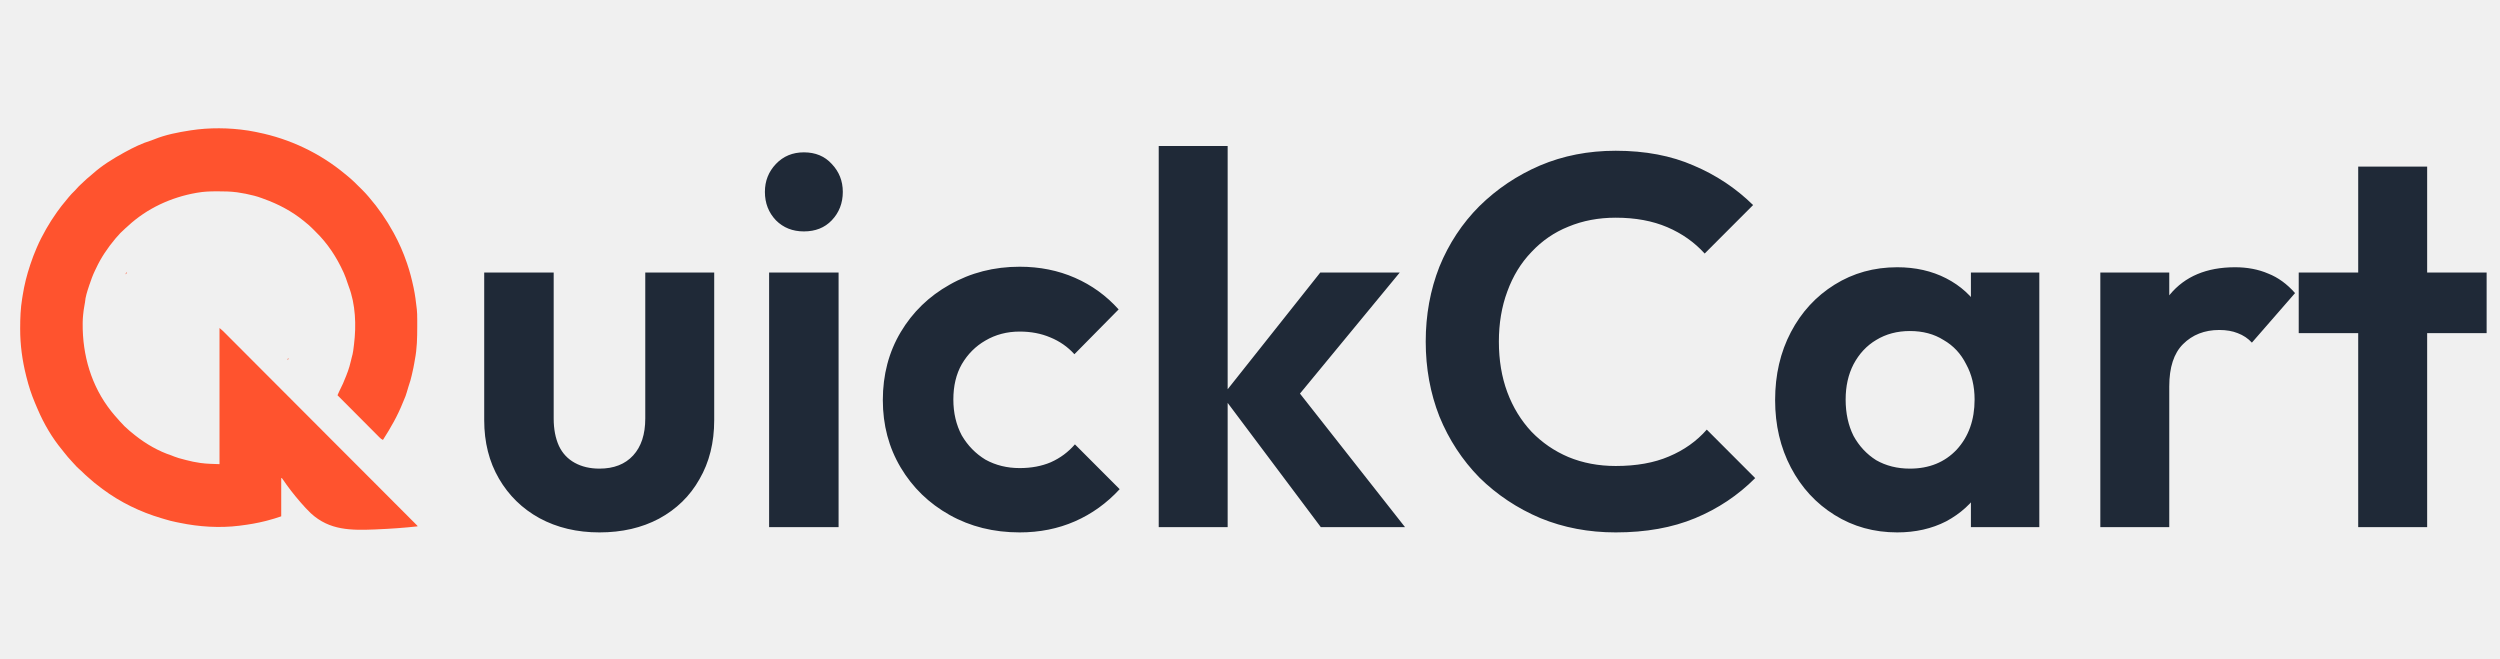
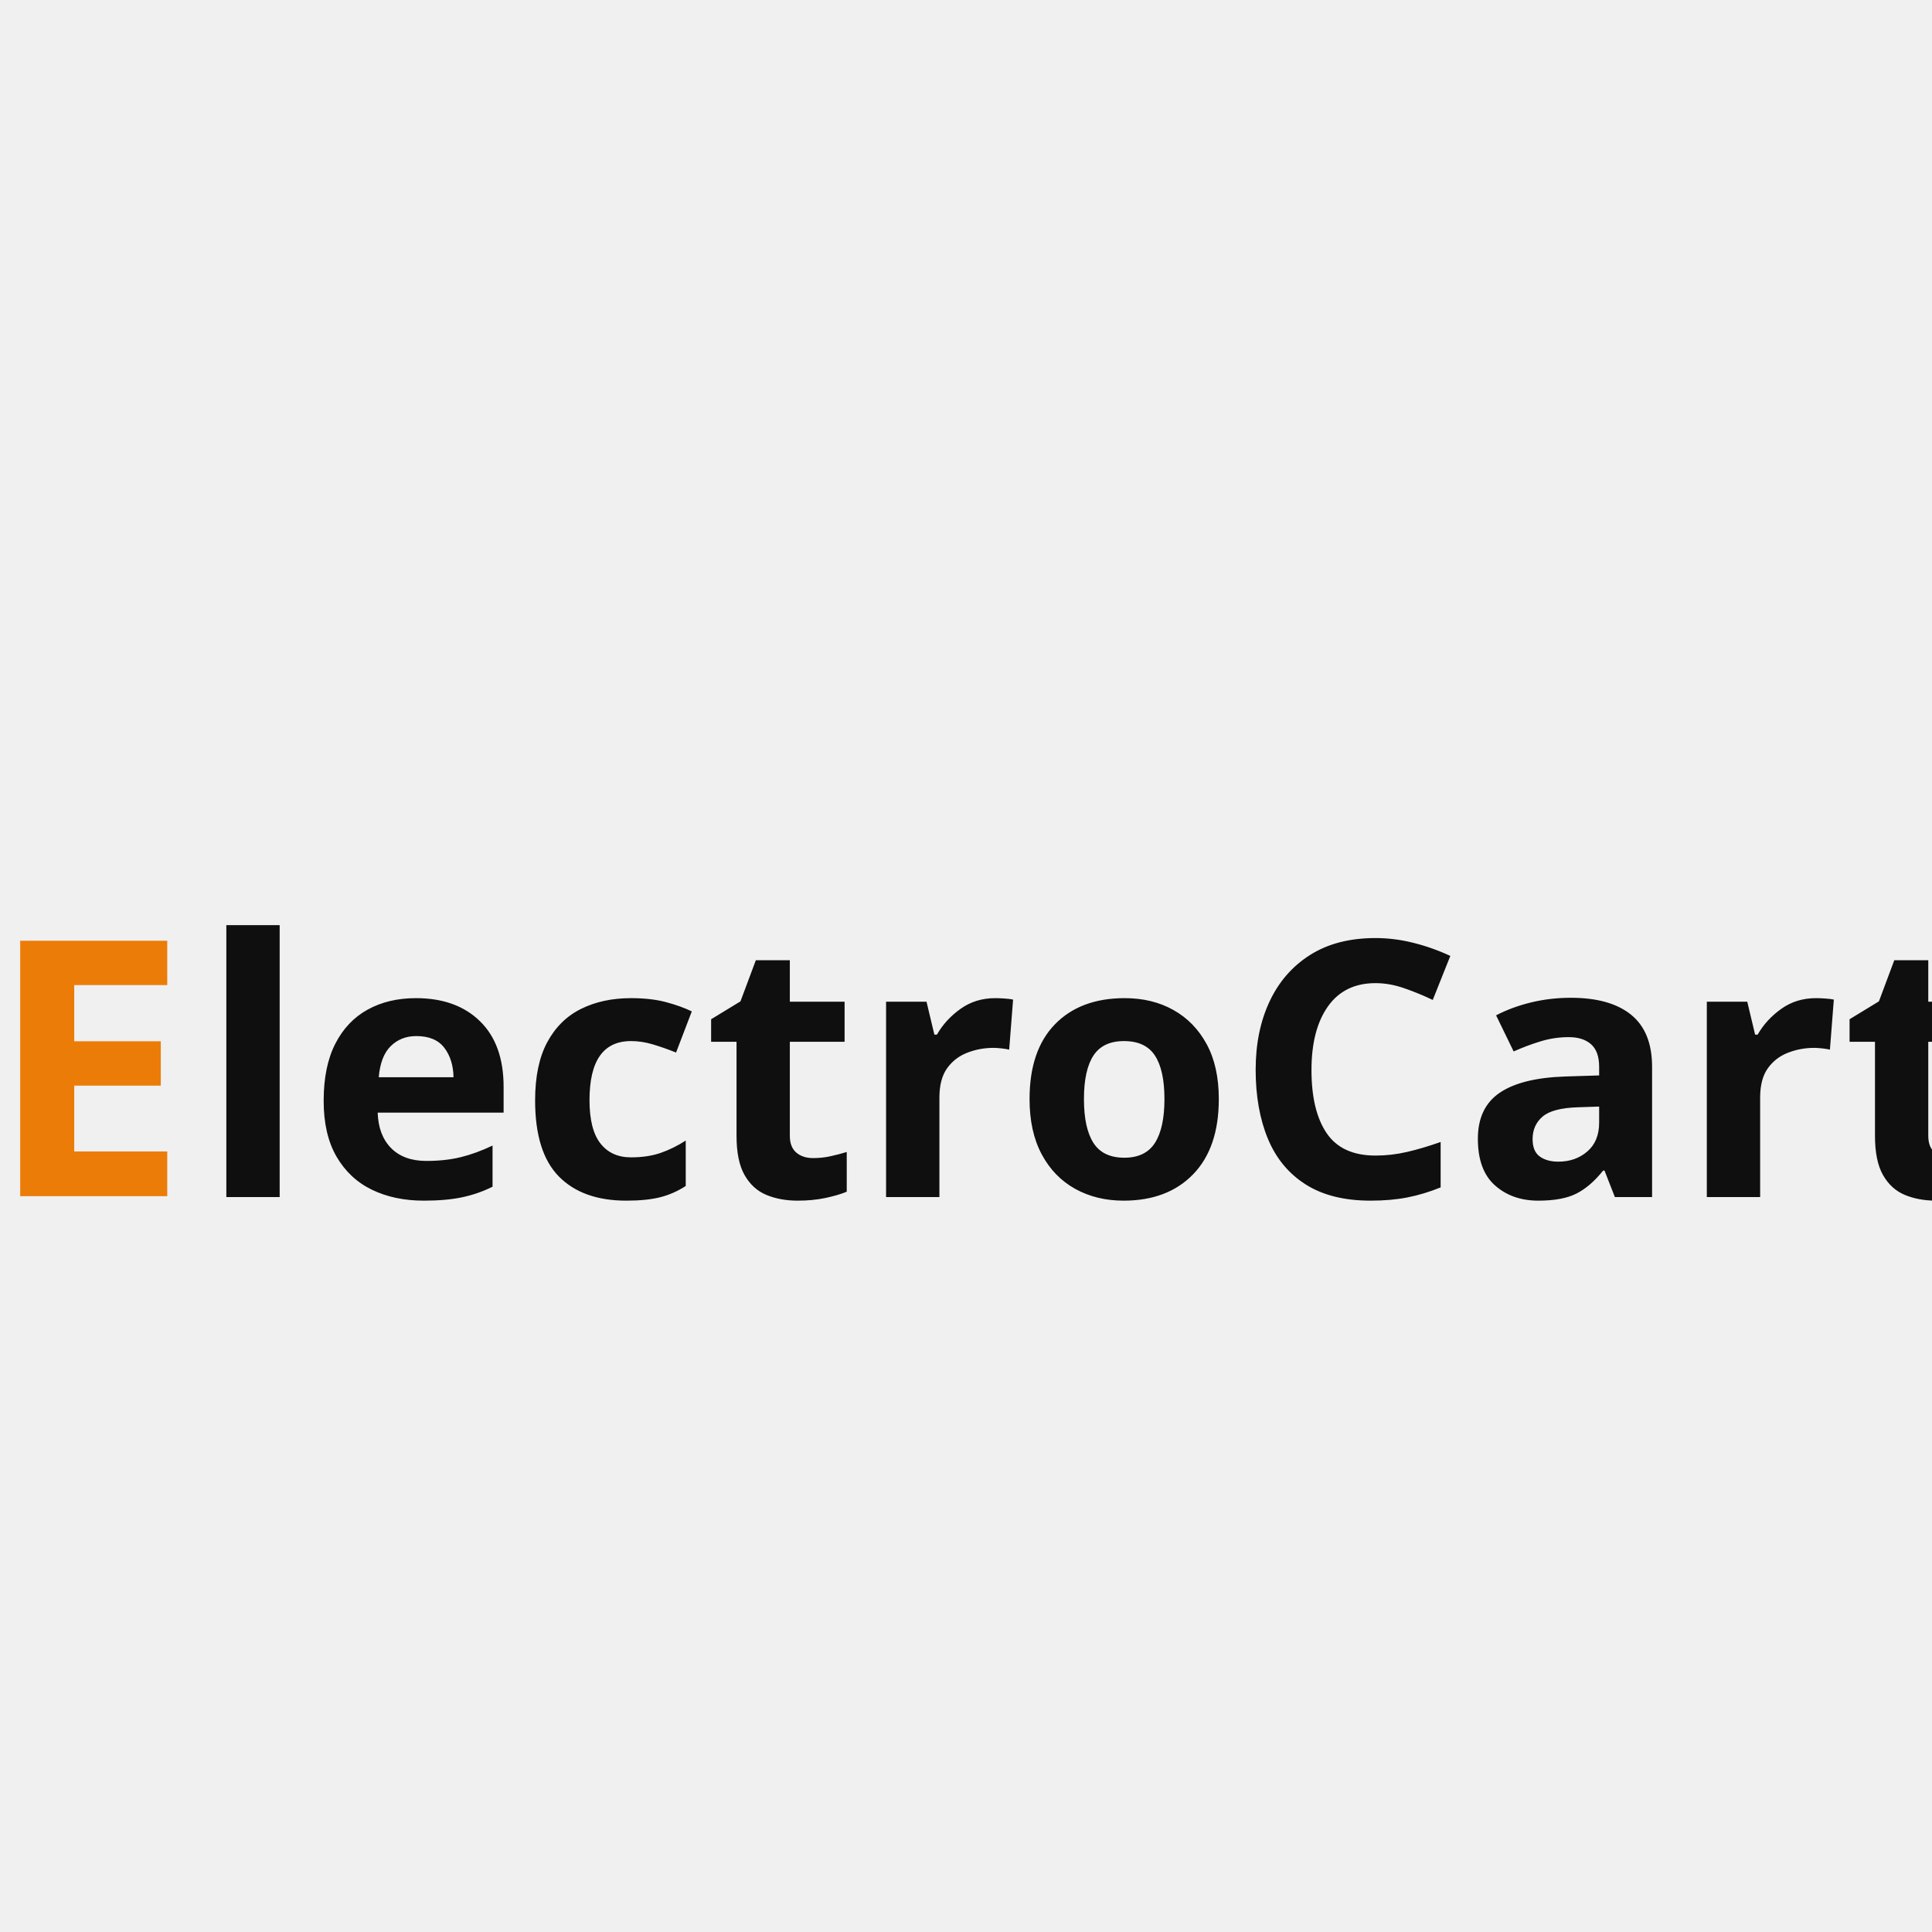
- <svg xmlns="http://www.w3.org/2000/svg" width="129" height="34" viewBox="0 0 129 34" fill="none">
-   <path d="M30.933 27.472C29.774 27.472 28.742 27.227 27.837 26.737C26.95 26.248 26.253 25.568 25.746 24.697C25.239 23.827 24.985 22.821 24.985 21.678V14.062H28.57V21.597C28.57 22.141 28.661 22.612 28.842 23.011C29.023 23.392 29.294 23.682 29.656 23.881C30.019 24.081 30.444 24.181 30.933 24.181C31.675 24.181 32.255 23.954 32.671 23.501C33.087 23.047 33.296 22.413 33.296 21.597V14.062H36.853V21.678C36.853 22.839 36.6 23.854 36.093 24.725C35.604 25.595 34.907 26.275 34.002 26.765C33.115 27.236 32.092 27.472 30.933 27.472ZM39.686 27.2V14.062H43.271V27.2H39.686ZM41.479 11.941C40.9 11.941 40.42 11.75 40.039 11.369C39.659 10.97 39.469 10.481 39.469 9.901C39.469 9.338 39.659 8.858 40.039 8.459C40.42 8.06 40.9 7.861 41.479 7.861C42.076 7.861 42.556 8.06 42.918 8.459C43.298 8.858 43.489 9.338 43.489 9.901C43.489 10.481 43.298 10.97 42.918 11.369C42.556 11.75 42.076 11.941 41.479 11.941ZM52.615 27.472C51.275 27.472 50.071 27.173 49.003 26.574C47.935 25.976 47.093 25.16 46.477 24.126C45.862 23.093 45.554 21.932 45.554 20.645C45.554 19.339 45.862 18.169 46.477 17.136C47.093 16.102 47.935 15.286 49.003 14.688C50.089 14.071 51.293 13.763 52.615 13.763C53.647 13.763 54.597 13.953 55.466 14.334C56.336 14.715 57.087 15.259 57.721 15.966L55.439 18.278C55.095 17.897 54.679 17.607 54.19 17.408C53.719 17.208 53.194 17.109 52.615 17.109C51.963 17.109 51.375 17.263 50.85 17.571C50.343 17.861 49.935 18.269 49.627 18.795C49.338 19.303 49.193 19.91 49.193 20.617C49.193 21.306 49.338 21.923 49.627 22.467C49.935 22.993 50.343 23.41 50.85 23.718C51.375 24.008 51.963 24.153 52.615 24.153C53.212 24.153 53.746 24.054 54.217 23.854C54.706 23.637 55.122 23.328 55.466 22.929L57.775 25.241C57.105 25.967 56.336 26.52 55.466 26.901C54.597 27.281 53.647 27.472 52.615 27.472ZM68.154 27.2L63.076 20.427L68.127 14.062H72.228L66.308 21.243L66.443 19.502L72.499 27.2H68.154ZM59.79 27.2V7.534H63.347V27.2H59.79ZM83.371 27.472C81.977 27.472 80.683 27.227 79.488 26.737C78.293 26.23 77.243 25.532 76.338 24.643C75.45 23.736 74.762 22.685 74.273 21.488C73.803 20.291 73.567 19.003 73.567 17.625C73.567 16.247 73.803 14.96 74.273 13.763C74.762 12.566 75.45 11.524 76.338 10.635C77.243 9.746 78.284 9.048 79.461 8.541C80.656 8.033 81.959 7.779 83.371 7.779C84.892 7.779 86.232 8.033 87.391 8.541C88.549 9.03 89.572 9.71 90.46 10.581L87.961 13.083C87.436 12.503 86.793 12.049 86.033 11.723C85.272 11.397 84.385 11.233 83.371 11.233C82.484 11.233 81.669 11.387 80.927 11.696C80.203 11.986 79.569 12.421 79.026 13.001C78.483 13.563 78.067 14.243 77.777 15.041C77.487 15.821 77.342 16.682 77.342 17.625C77.342 18.586 77.487 19.457 77.777 20.237C78.067 21.016 78.483 21.696 79.026 22.277C79.569 22.839 80.203 23.274 80.927 23.582C81.669 23.89 82.484 24.045 83.371 24.045C84.44 24.045 85.354 23.881 86.114 23.555C86.893 23.229 87.545 22.766 88.07 22.168L90.568 24.67C89.681 25.559 88.649 26.248 87.472 26.737C86.295 27.227 84.928 27.472 83.371 27.472ZM97.897 27.472C96.702 27.472 95.625 27.173 94.665 26.574C93.705 25.976 92.954 25.16 92.411 24.126C91.868 23.093 91.596 21.932 91.596 20.645C91.596 19.339 91.868 18.169 92.411 17.136C92.954 16.102 93.705 15.286 94.665 14.688C95.625 14.089 96.702 13.79 97.897 13.79C98.838 13.79 99.68 13.981 100.422 14.361C101.165 14.742 101.753 15.277 102.188 15.966C102.64 16.637 102.885 17.399 102.921 18.251V22.984C102.885 23.854 102.64 24.625 102.188 25.296C101.753 25.967 101.165 26.502 100.422 26.901C99.68 27.281 98.838 27.472 97.897 27.472ZM98.549 24.181C99.544 24.181 100.35 23.854 100.966 23.201C101.581 22.53 101.889 21.669 101.889 20.617C101.889 19.928 101.744 19.321 101.454 18.795C101.183 18.251 100.794 17.834 100.287 17.544C99.798 17.235 99.219 17.081 98.549 17.081C97.897 17.081 97.317 17.235 96.81 17.544C96.322 17.834 95.932 18.251 95.643 18.795C95.371 19.321 95.235 19.928 95.235 20.617C95.235 21.325 95.371 21.95 95.643 22.494C95.932 23.02 96.322 23.437 96.81 23.745C97.317 24.035 97.897 24.181 98.549 24.181ZM101.699 27.2V23.664L102.269 20.454L101.699 17.299V14.062H105.229V27.2H101.699ZM108.377 27.2V14.062H111.934V27.2H108.377ZM111.934 19.937L110.549 19.013C110.712 17.399 111.183 16.129 111.962 15.205C112.74 14.262 113.863 13.79 115.329 13.79C115.963 13.79 116.533 13.899 117.04 14.117C117.547 14.316 118.009 14.652 118.425 15.123L116.198 17.68C115.999 17.462 115.755 17.299 115.465 17.19C115.194 17.081 114.877 17.027 114.515 17.027C113.754 17.027 113.129 17.272 112.641 17.761C112.17 18.233 111.934 18.958 111.934 19.937ZM121.683 27.2V8.595H125.241V27.2H121.683ZM118.614 17.19V14.062H128.31V17.19H118.614Z" fill="#1F2937" />
-   <mask id="mask0_3277_1003" style="mask-type:luminance" maskUnits="userSpaceOnUse" x="0" y="5" width="23" height="24">
-     <path d="M22.632 5.667H0V28.334H22.632V5.667Z" fill="white" />
-   </mask>
-   <g mask="url(#mask0_3277_1003)">
-     <path d="M12.769 6.732C12.791 6.735 12.814 6.739 12.837 6.742C12.953 6.76 13.067 6.781 13.181 6.805C13.225 6.815 13.269 6.824 13.313 6.833C14.947 7.163 16.503 7.897 17.787 8.964C17.819 8.991 17.852 9.018 17.886 9.044C18.155 9.259 18.399 9.504 18.643 9.748C18.662 9.766 18.68 9.785 18.7 9.805C18.807 9.912 18.909 10.021 19.007 10.137C19.022 10.154 19.022 10.154 19.037 10.172C19.521 10.733 19.942 11.339 20.297 11.99C20.309 12.011 20.32 12.031 20.332 12.053C20.591 12.53 20.811 13.027 20.986 13.542C20.993 13.563 21.001 13.585 21.009 13.607C21.142 13.996 21.244 14.389 21.33 14.791C21.334 14.812 21.339 14.832 21.343 14.853C21.418 15.202 21.462 15.557 21.502 15.912C21.504 15.927 21.506 15.943 21.508 15.959C21.526 16.117 21.527 16.274 21.528 16.434C21.528 16.463 21.528 16.493 21.529 16.523C21.529 16.617 21.529 16.712 21.529 16.806C21.529 16.822 21.529 16.838 21.529 16.855C21.53 17.424 21.519 17.984 21.41 18.545C21.397 18.615 21.385 18.684 21.374 18.754C21.349 18.909 21.314 19.061 21.28 19.213C21.268 19.263 21.257 19.312 21.246 19.362C21.205 19.545 21.156 19.721 21.093 19.898C21.079 19.945 21.064 19.991 21.05 20.037C21.043 20.06 21.036 20.084 21.029 20.108C21.014 20.155 21 20.204 20.986 20.252C20.95 20.373 20.912 20.489 20.858 20.603C20.836 20.652 20.816 20.701 20.796 20.751C20.523 21.442 20.16 22.077 19.76 22.7C19.684 22.667 19.636 22.624 19.578 22.566C19.558 22.547 19.539 22.527 19.52 22.508C19.499 22.487 19.478 22.465 19.457 22.444C19.434 22.422 19.412 22.399 19.39 22.377C19.329 22.317 19.269 22.256 19.209 22.195C19.146 22.132 19.083 22.069 19.02 22.006C18.9 21.886 18.781 21.766 18.662 21.646C18.526 21.509 18.39 21.373 18.254 21.236C17.974 20.956 17.695 20.675 17.415 20.394C17.443 20.323 17.473 20.255 17.508 20.187C17.643 19.924 17.763 19.659 17.867 19.381C17.872 19.367 17.877 19.353 17.883 19.339C17.893 19.311 17.904 19.283 17.914 19.255C17.927 19.222 17.939 19.189 17.952 19.156C18.012 18.996 18.055 18.833 18.095 18.666C18.102 18.64 18.108 18.614 18.115 18.587C18.127 18.536 18.14 18.485 18.152 18.434C18.164 18.384 18.177 18.334 18.191 18.285C18.222 18.16 18.234 18.032 18.25 17.905C18.255 17.86 18.261 17.815 18.267 17.77C18.388 16.792 18.35 15.698 17.991 14.769C17.968 14.709 17.948 14.648 17.928 14.587C17.872 14.414 17.813 14.246 17.738 14.08C17.73 14.064 17.723 14.048 17.716 14.032C17.369 13.269 16.899 12.554 16.297 11.968C16.244 11.916 16.192 11.863 16.14 11.81C16.013 11.68 15.88 11.564 15.737 11.451C15.715 11.433 15.694 11.416 15.671 11.397C15.06 10.899 14.363 10.532 13.624 10.266C13.584 10.252 13.544 10.237 13.504 10.222C13.382 10.176 13.26 10.137 13.134 10.104C13.117 10.1 13.1 10.095 13.082 10.091C12.812 10.022 12.543 9.966 12.267 9.928C12.249 9.925 12.23 9.923 12.211 9.92C11.89 9.878 11.569 9.873 11.245 9.873C11.223 9.873 11.2 9.873 11.177 9.873C10.843 9.873 10.517 9.883 10.187 9.943C10.169 9.946 10.151 9.949 10.132 9.952C8.828 10.18 7.579 10.755 6.604 11.661C6.56 11.703 6.514 11.743 6.467 11.783C6.289 11.938 6.122 12.11 5.971 12.292C5.961 12.303 5.952 12.315 5.942 12.327C5.555 12.79 5.212 13.295 4.958 13.844C4.938 13.888 4.916 13.932 4.894 13.976C4.78 14.213 4.693 14.459 4.609 14.709C4.604 14.726 4.598 14.742 4.593 14.758C4.5 15.034 4.407 15.319 4.384 15.61C4.379 15.658 4.369 15.704 4.359 15.752C4.327 15.904 4.31 16.059 4.293 16.214C4.291 16.23 4.29 16.246 4.288 16.262C4.275 16.386 4.268 16.508 4.267 16.632C4.266 16.651 4.266 16.669 4.266 16.689C4.251 18.324 4.709 19.918 5.734 21.213C5.752 21.235 5.769 21.257 5.787 21.279C5.88 21.395 5.977 21.506 6.076 21.615C6.116 21.66 6.155 21.705 6.194 21.75C6.343 21.921 6.507 22.08 6.681 22.226C6.699 22.241 6.716 22.255 6.734 22.27C6.795 22.321 6.856 22.37 6.918 22.42C6.938 22.436 6.959 22.453 6.98 22.47C7.535 22.91 8.18 23.282 8.853 23.503C8.9 23.52 8.945 23.539 8.99 23.558C9.141 23.62 9.298 23.659 9.456 23.7C9.509 23.714 9.562 23.728 9.615 23.742C9.847 23.804 10.079 23.851 10.316 23.885C10.331 23.887 10.345 23.889 10.36 23.891C10.682 23.937 11 23.938 11.327 23.95C11.327 21.631 11.327 19.313 11.327 16.925C11.497 17.07 11.497 17.07 11.561 17.135C11.576 17.149 11.591 17.164 11.606 17.179C11.63 17.203 11.63 17.203 11.654 17.227C11.671 17.244 11.688 17.262 11.706 17.279C11.763 17.337 11.821 17.395 11.878 17.452C11.92 17.494 11.962 17.536 12.003 17.577C12.094 17.668 12.184 17.759 12.275 17.849C12.409 17.984 12.544 18.119 12.679 18.254C12.919 18.495 13.16 18.736 13.4 18.977C13.611 19.187 13.821 19.398 14.031 19.609C14.052 19.63 14.052 19.63 14.073 19.651C14.13 19.708 14.187 19.764 14.243 19.821C14.774 20.353 15.305 20.885 15.836 21.417C16.308 21.89 16.78 22.363 17.252 22.836C17.783 23.367 18.313 23.898 18.843 24.429C18.899 24.485 18.956 24.542 19.012 24.599C19.026 24.613 19.04 24.627 19.055 24.641C19.265 24.852 19.475 25.062 19.686 25.273C19.924 25.512 20.163 25.752 20.402 25.991C20.536 26.125 20.67 26.259 20.804 26.393C20.893 26.483 20.982 26.572 21.072 26.662C21.122 26.713 21.173 26.764 21.224 26.815C21.279 26.869 21.334 26.924 21.389 26.979C21.404 26.995 21.421 27.011 21.437 27.028C21.452 27.042 21.466 27.057 21.481 27.072C21.5 27.09 21.5 27.09 21.519 27.11C21.545 27.139 21.545 27.139 21.545 27.16C20.845 27.237 20.145 27.287 19.441 27.315C19.415 27.316 19.39 27.317 19.363 27.319C18.113 27.369 17.003 27.372 16.042 26.487C15.854 26.309 15.681 26.119 15.511 25.923C15.492 25.901 15.492 25.901 15.473 25.878C15.154 25.51 14.858 25.127 14.585 24.724C14.557 24.68 14.557 24.68 14.511 24.661C14.511 25.315 14.511 25.969 14.511 26.643C14.271 26.724 14.036 26.8 13.792 26.861C13.763 26.869 13.734 26.876 13.705 26.884C13.281 26.991 12.858 27.064 12.424 27.117C12.398 27.121 12.372 27.124 12.345 27.128C11.34 27.253 10.271 27.185 9.281 26.979C9.223 26.967 9.164 26.956 9.106 26.944C8.899 26.904 8.699 26.852 8.498 26.789C8.438 26.77 8.379 26.753 8.319 26.736C7.247 26.42 6.201 25.914 5.304 25.243C5.276 25.221 5.247 25.2 5.218 25.179C4.983 25.005 4.757 24.823 4.542 24.625C4.494 24.581 4.446 24.539 4.397 24.496C4.323 24.432 4.254 24.364 4.186 24.294C4.144 24.253 4.102 24.216 4.058 24.179C3.975 24.107 3.904 24.029 3.832 23.947C3.792 23.902 3.752 23.858 3.711 23.815C3.572 23.668 3.442 23.518 3.319 23.358C3.281 23.307 3.241 23.258 3.201 23.209C2.691 22.595 2.262 21.862 1.949 21.127C1.94 21.106 1.93 21.084 1.921 21.063C1.891 20.991 1.86 20.92 1.83 20.848C1.82 20.824 1.81 20.8 1.799 20.775C1.618 20.346 1.48 19.919 1.368 19.468C1.362 19.446 1.357 19.424 1.351 19.402C1.15 18.603 1.04 17.803 1.041 16.979C1.041 16.959 1.041 16.938 1.041 16.918C1.042 16.412 1.06 15.908 1.143 15.408C1.154 15.346 1.163 15.284 1.173 15.223C1.257 14.693 1.386 14.184 1.556 13.676C1.562 13.659 1.567 13.643 1.573 13.625C1.666 13.348 1.766 13.076 1.884 12.809C1.892 12.79 1.9 12.771 1.909 12.751C2.041 12.444 2.192 12.151 2.357 11.861C2.369 11.841 2.38 11.821 2.391 11.8C2.553 11.517 2.727 11.243 2.917 10.977C2.935 10.951 2.935 10.951 2.954 10.924C3.096 10.727 3.241 10.534 3.401 10.35C3.451 10.292 3.498 10.232 3.546 10.172C3.641 10.054 3.746 9.949 3.854 9.844C3.931 9.768 4.002 9.691 4.071 9.609C4.106 9.57 4.143 9.536 4.183 9.502C4.243 9.451 4.299 9.399 4.354 9.342C4.438 9.257 4.529 9.182 4.622 9.107C4.674 9.064 4.725 9.02 4.775 8.975C5.259 8.54 5.833 8.186 6.401 7.874C6.422 7.863 6.443 7.852 6.464 7.84C6.888 7.609 7.33 7.391 7.794 7.251C7.853 7.231 7.909 7.21 7.966 7.186C8.547 6.95 9.182 6.828 9.8 6.732C9.823 6.729 9.823 6.729 9.845 6.725C10.797 6.578 11.817 6.588 12.769 6.732Z" fill="#FF532E" />
-     <path d="M14.864 18.476C14.872 18.491 14.88 18.507 14.888 18.523C14.869 18.542 14.849 18.562 14.829 18.582C14.841 18.547 14.852 18.512 14.864 18.476Z" fill="#FF532E" />
-     <path d="M6.531 14.038C6.542 14.074 6.542 14.074 6.528 14.104C6.507 14.133 6.507 14.133 6.472 14.156C6.487 14.114 6.507 14.076 6.531 14.038Z" fill="#FF532E" />
+ <svg xmlns="http://www.w3.org/2000/svg" version="1.1" width="1080" height="1080" viewBox="0 0 1080 1080" xml:space="preserve">
+   <defs>
+ </defs>
+   <rect x="0" y="0" width="100%" height="100%" fill="transparent" />
+   <g transform="matrix(1 0 0 1 540 540)" id="c7b217e2-78b5-4bef-ad89-f554524cc1f3">
+     <rect style="stroke: none; stroke-width: 1; stroke-dasharray: none; stroke-linecap: butt; stroke-dashoffset: 0; stroke-linejoin: miter; stroke-miterlimit: 4; fill: rgb(255,255,255); fill-rule: nonzero; opacity: 1; visibility: hidden;" vector-effect="non-scaling-stroke" x="-540" y="-540" rx="0" ry="0" width="1080" height="1080" />
+   </g>
+   <g transform="matrix(1 0 0 1 540 540)" id="f659906a-65cf-4e69-9007-4a5e2277aa9e">
+ </g>
+   <g transform="matrix(1 0 0 1 623.23 606.34)" style="" id="f49156be-8fd4-42f8-8d1f-c613392aaea1">
+     <text xml:space="preserve" font-family="Raleway" font-size="200" font-style="normal" font-weight="900" style="stroke: none; stroke-width: 1; stroke-dasharray: none; stroke-linecap: butt; stroke-dashoffset: 0; stroke-linejoin: miter; stroke-miterlimit: 4; fill: rgb(15,15,15); fill-rule: nonzero; opacity: 1; white-space: pre;">
+       <tspan x="-512.3" y="62.83">lectroCart</tspan>
+     </text>
+   </g>
+   <g transform="matrix(1 0 0 1 52.99 605.84)" style="" id="47632c77-5438-41c5-aabc-b7116ee3b189">
+     <text xml:space="preserve" font-family="Raleway" font-size="200" font-style="normal" font-weight="900" style="stroke: none; stroke-width: 1; stroke-dasharray: none; stroke-linecap: butt; stroke-dashoffset: 0; stroke-linejoin: miter; stroke-miterlimit: 4; fill: rgb(236,124,8); fill-rule: nonzero; opacity: 1; white-space: pre;">
+       <tspan x="-59.7" y="62.83">E</tspan>
+     </text>
  </g>
</svg>
